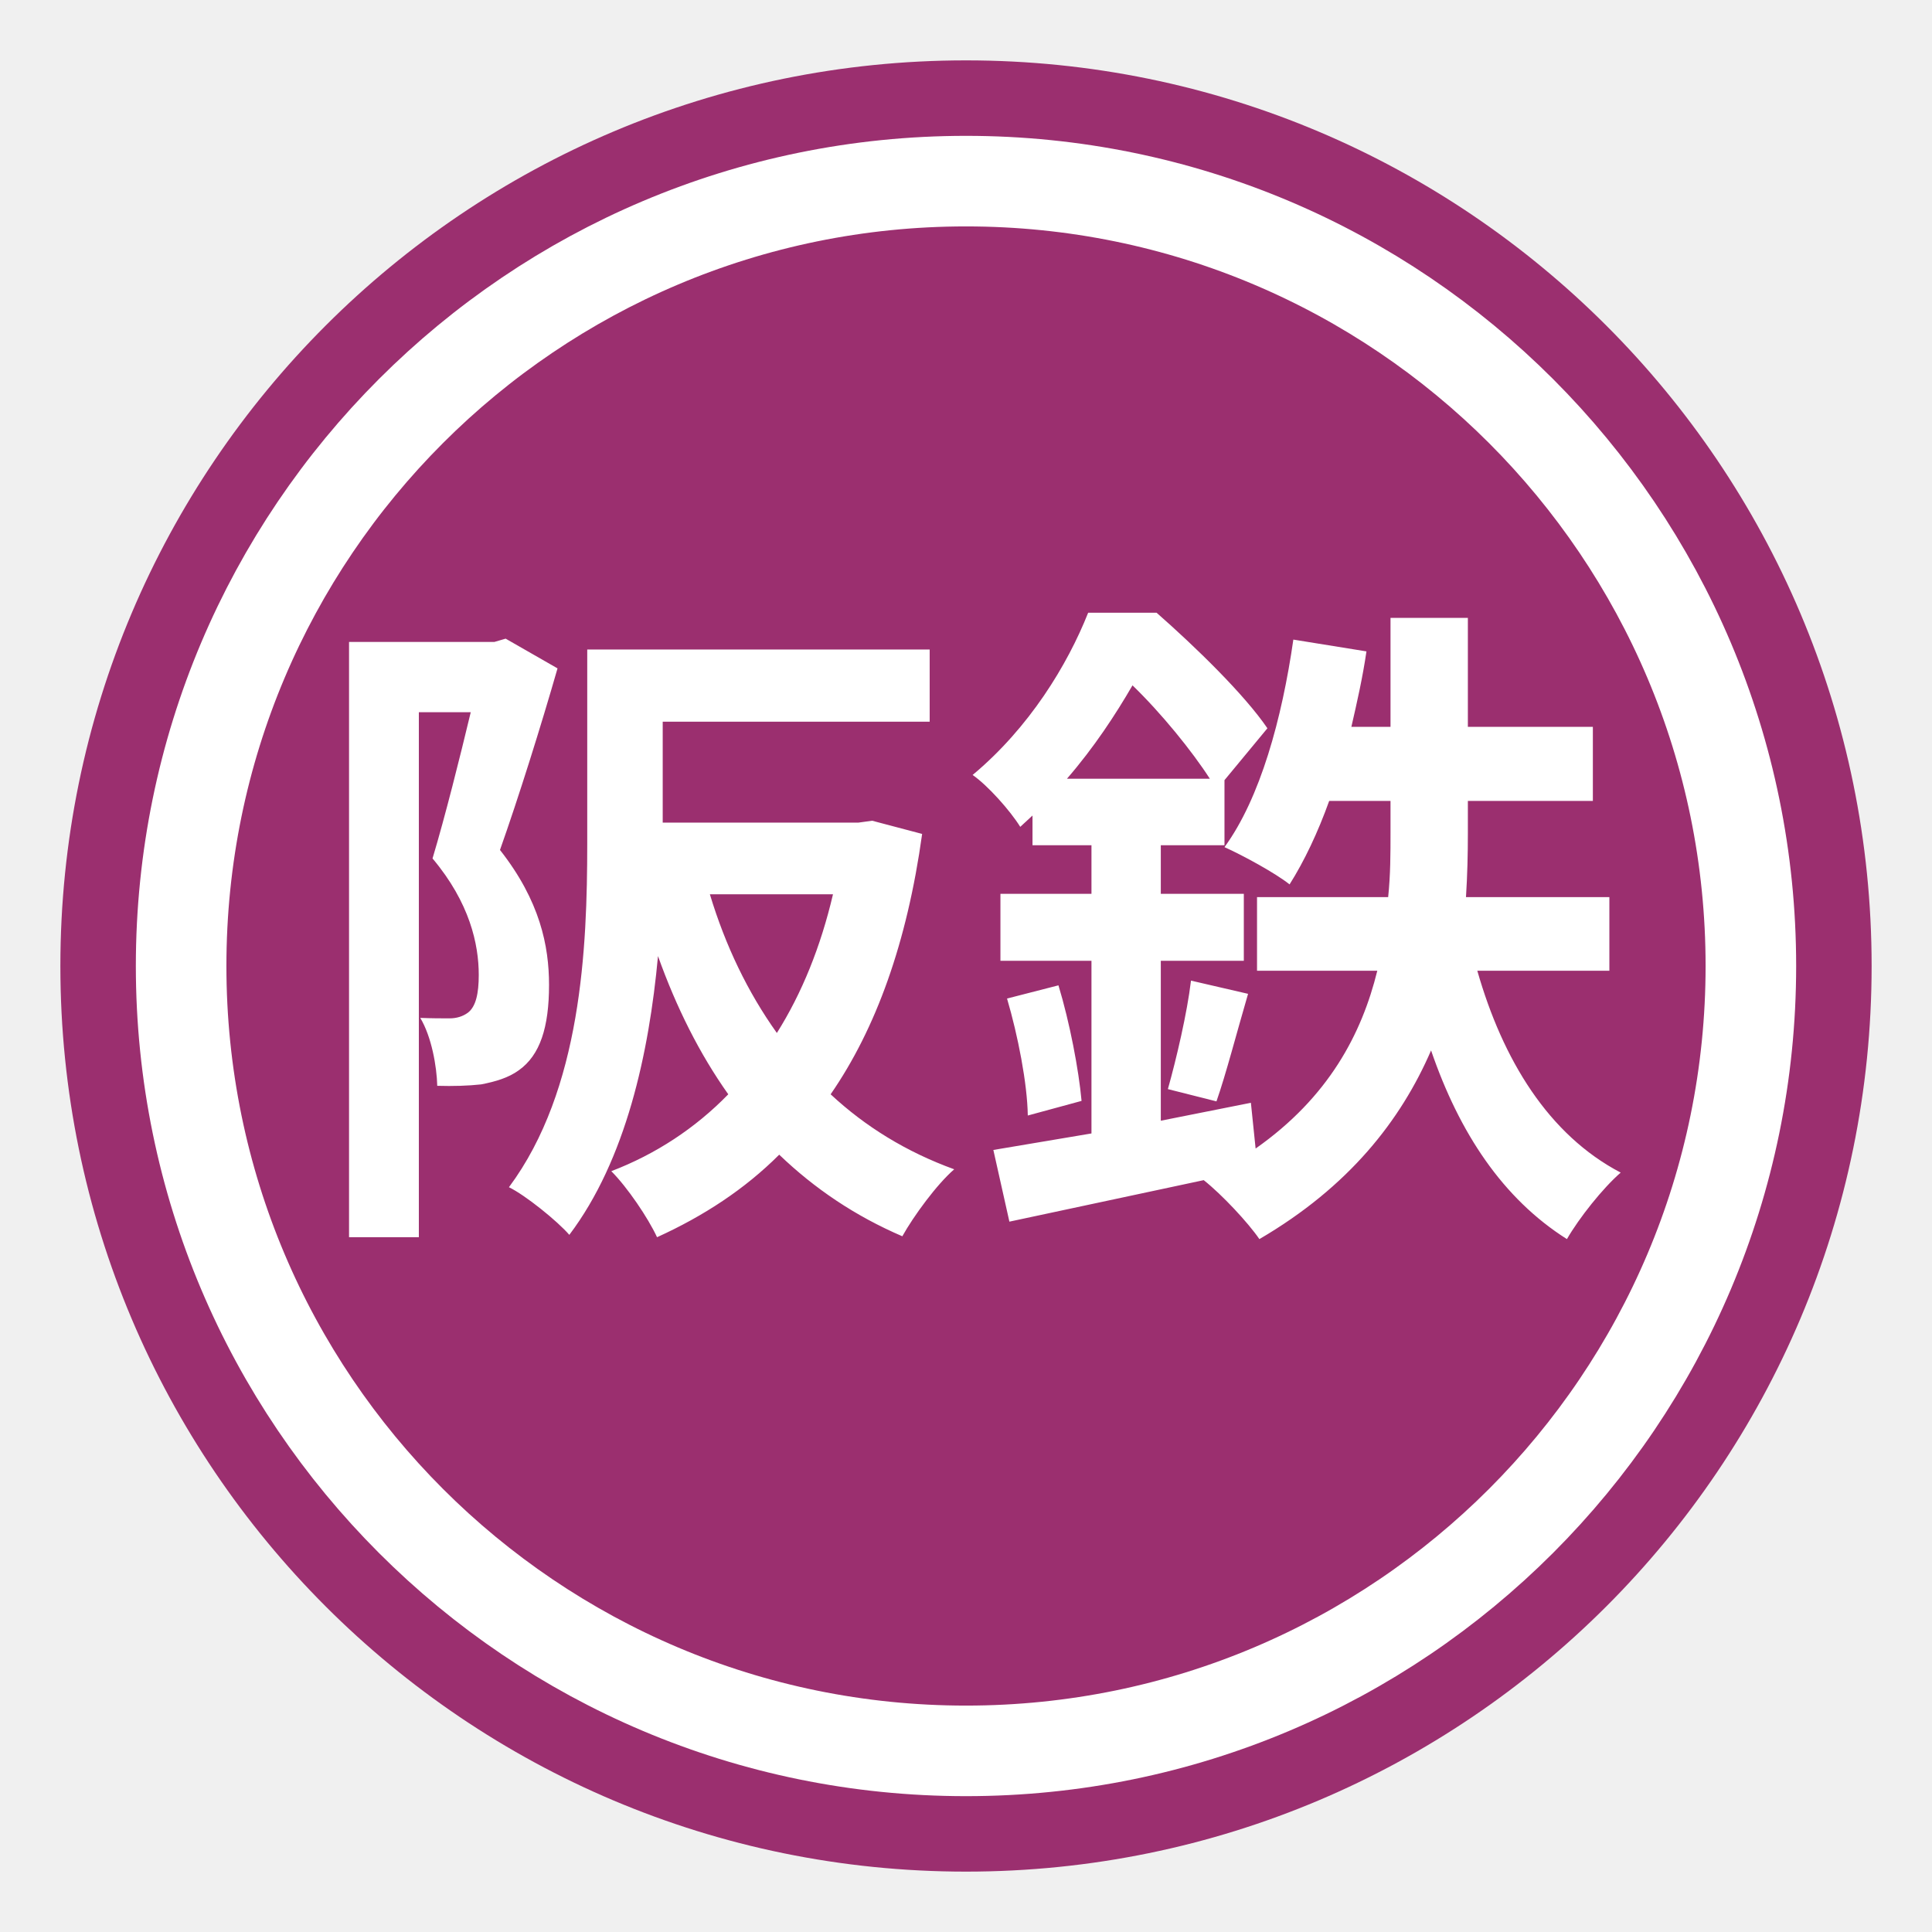
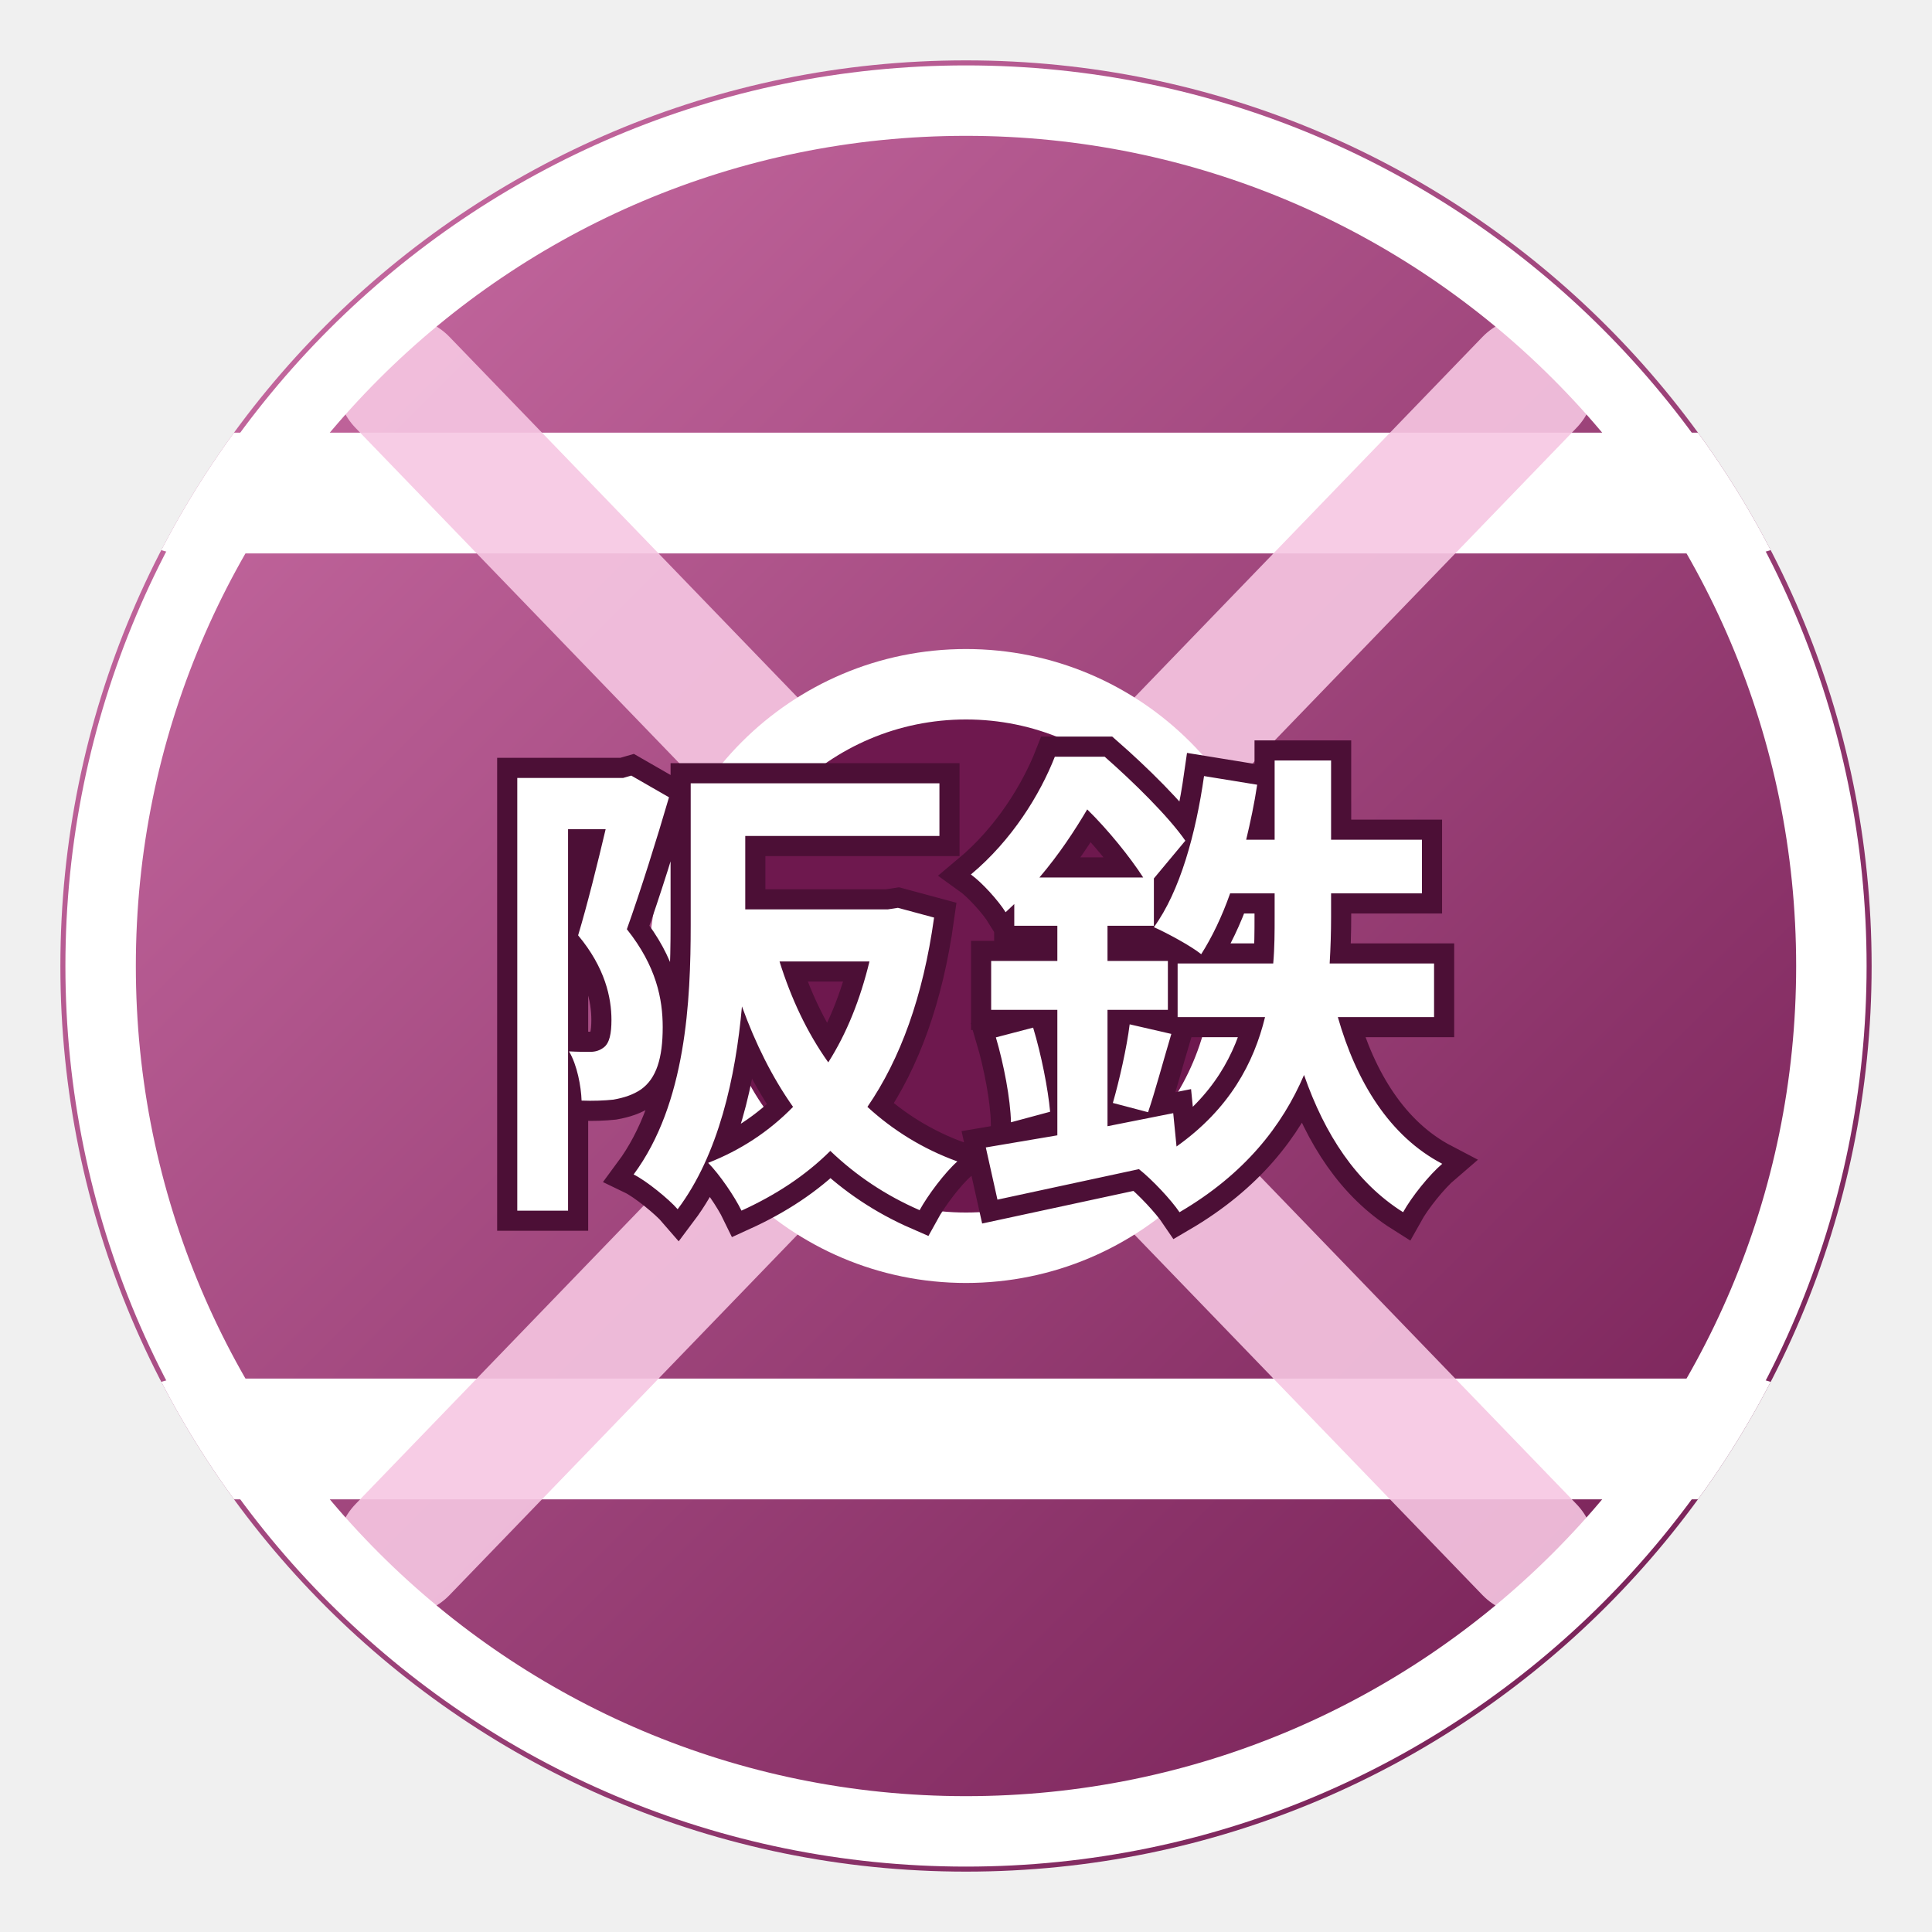
- <svg xmlns="http://www.w3.org/2000/svg" width="192" height="192" viewBox="0 0 64 64">
-   <circle cx="32" cy="32" r="30" fill="#9b2f6f" />
-   <circle cx="32" cy="32" r="26" fill="none" stroke="#ffffff" stroke-width="3" />
-   <text x="32" y="39" text-anchor="middle" font-family="'Noto Sans JP','Yu Gothic',sans-serif" font-size="22" font-weight="700" fill="#ffffff">阪鉄</text>
+ <svg xmlns="http://www.w3.org/2000/svg" width="192" height="192" viewBox="0 0 192 192">
+   <defs>
+     <linearGradient id="bg" x1="0" y1="0" x2="1" y2="1">
+       <stop offset="0" stop-color="#cf72a9" />
+       <stop offset="1" stop-color="#6e184e" />
+     </linearGradient>
+     <clipPath id="clip">
+       <circle cx="96" cy="96" r="90" />
+     </clipPath>
+   </defs>
+   <circle cx="96" cy="96" r="90" fill="url(#bg)" />
+   <g clip-path="url(#clip)">
+     <path d="M18 49 L174 49 M18 143 L174 143" stroke="#ffffff" stroke-width="12" stroke-linecap="round" />
+     <path d="M40 38 L152 154 M152 38 L40 154" stroke="#f6c6e2" stroke-width="13" stroke-linecap="round" opacity=".9" />
+     <circle cx="96" cy="96" r="28" fill="#6e184e" stroke="#ffffff" stroke-width="7" />
+   </g>
+   <circle cx="96" cy="96" r="86" fill="none" stroke="#ffffff" stroke-width="7" />
+   <text x="96" y="116" text-anchor="middle" font-family="'Noto Sans JP','Yu Gothic',sans-serif" font-size="48" font-weight="800" fill="#ffffff" paint-order="stroke" stroke="#4c0f36" stroke-width="4">阪鉄</text>
</svg>
